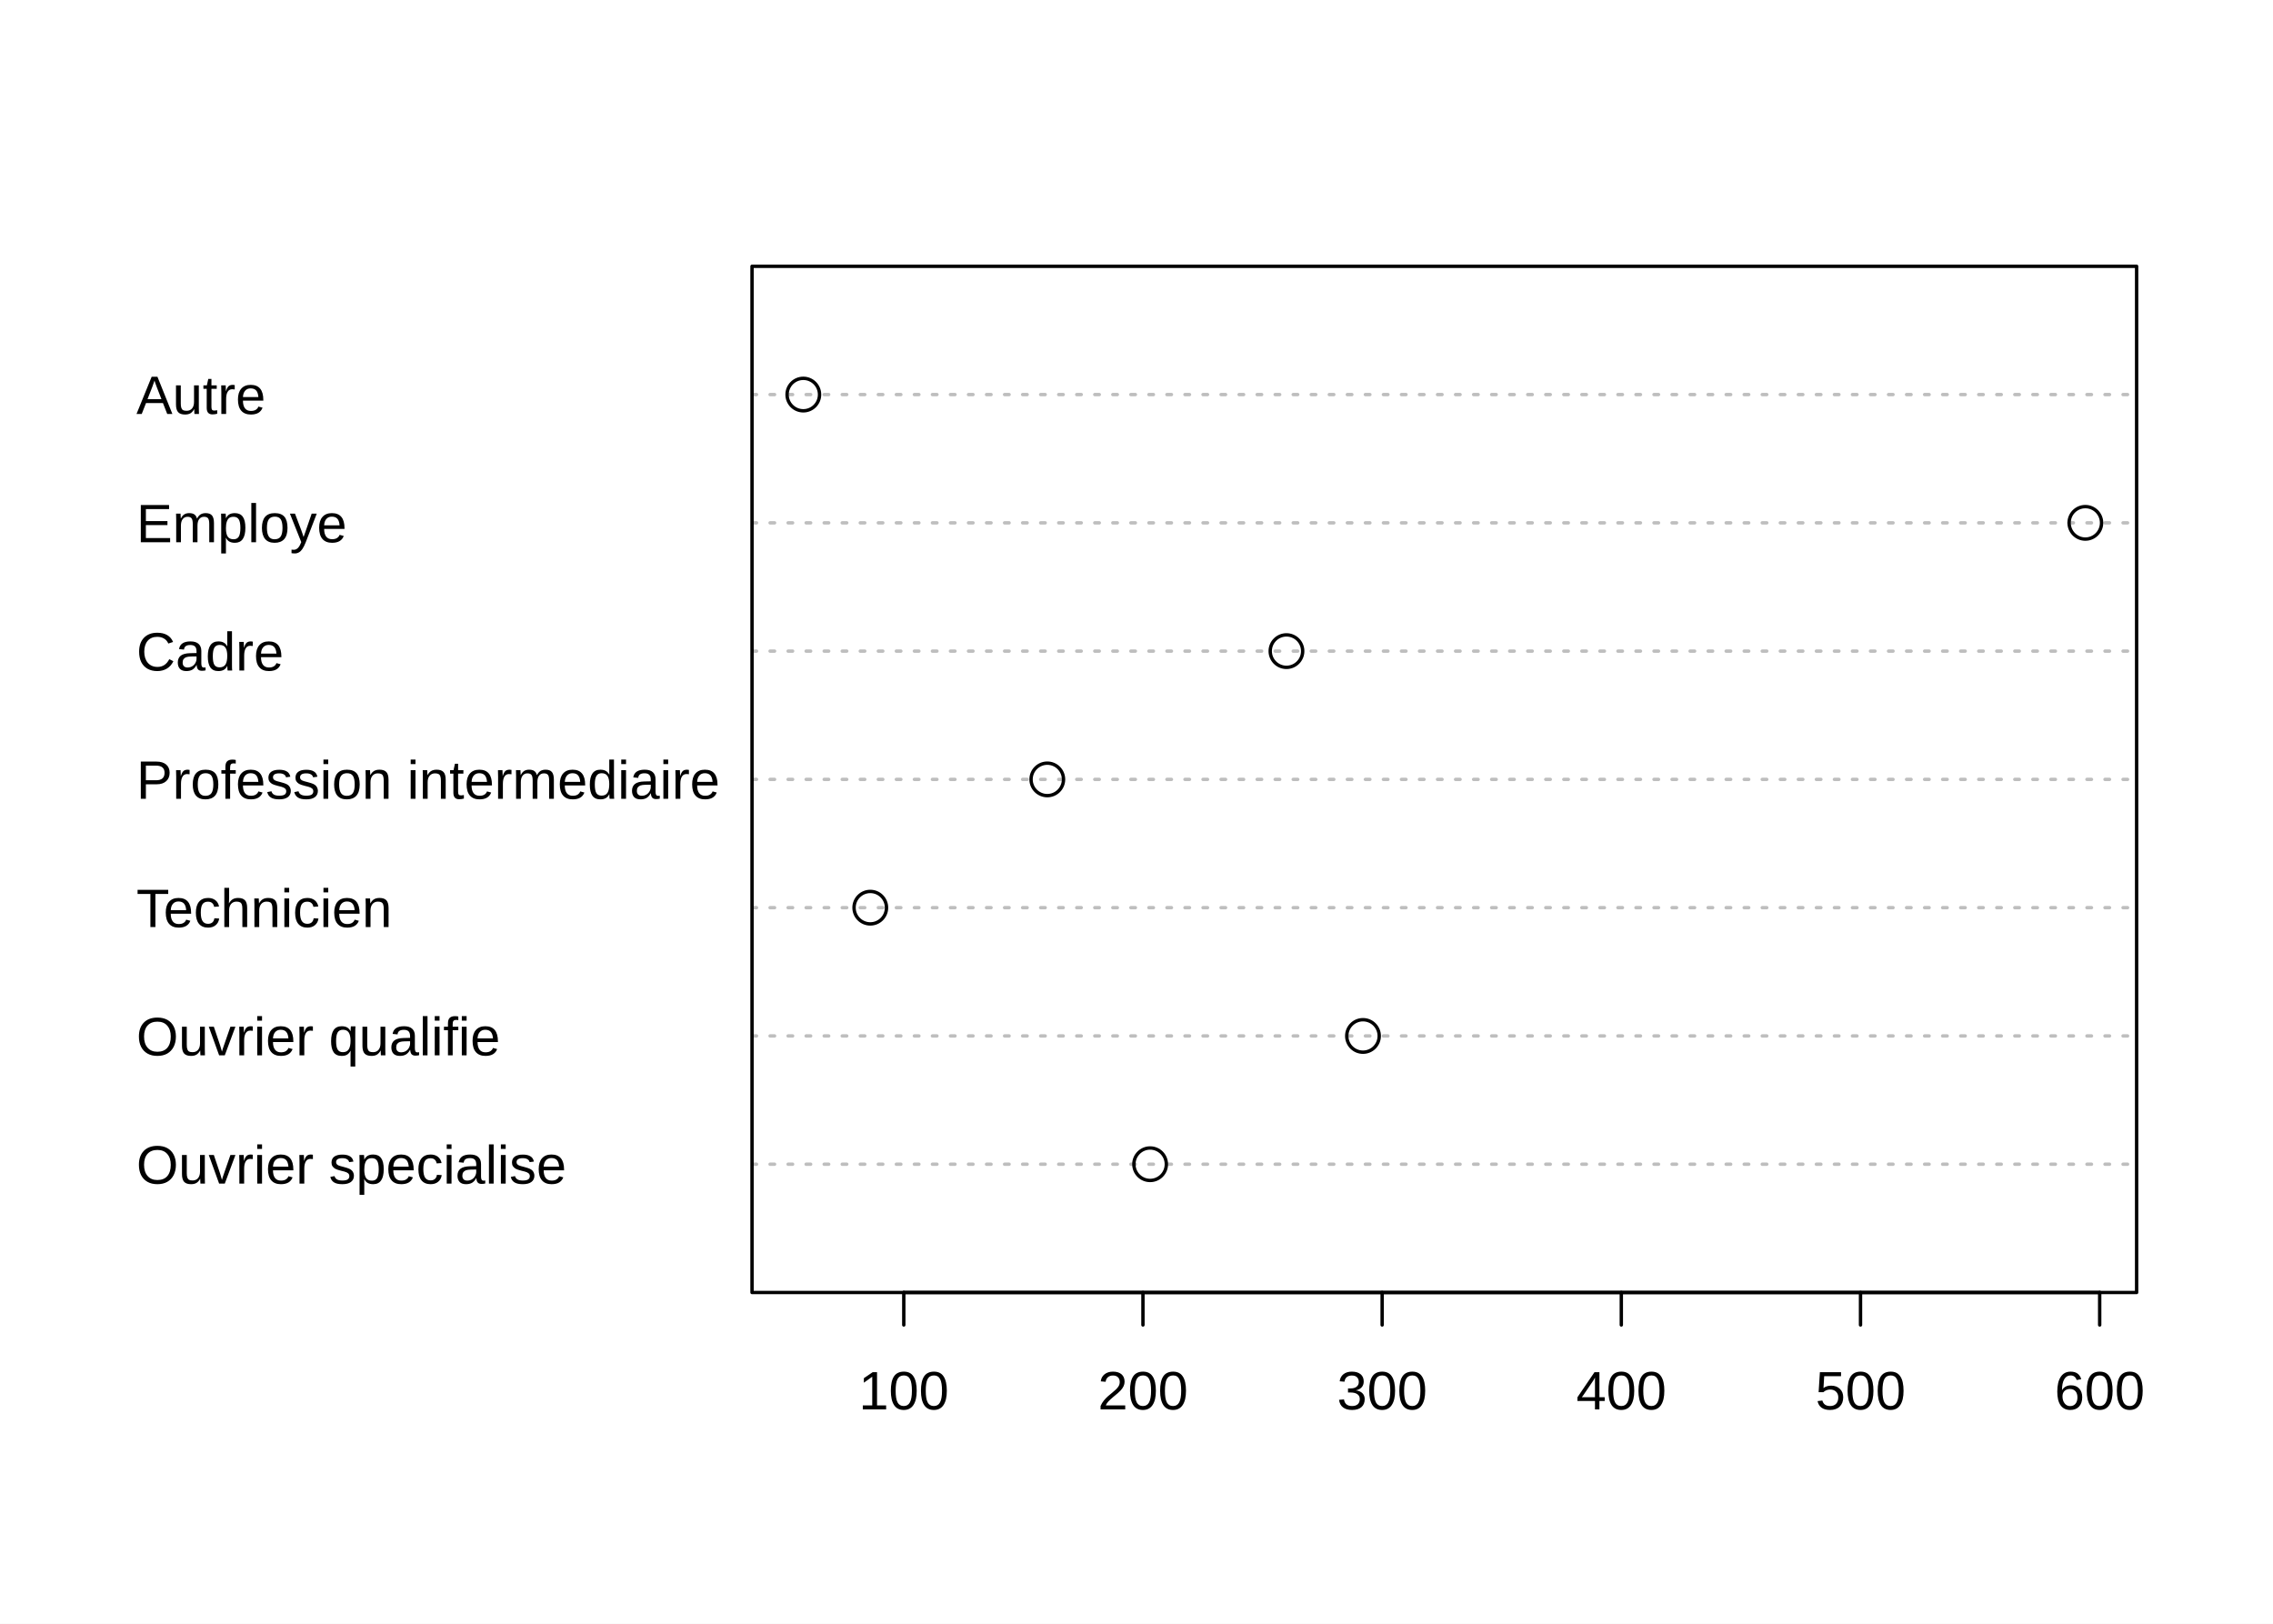
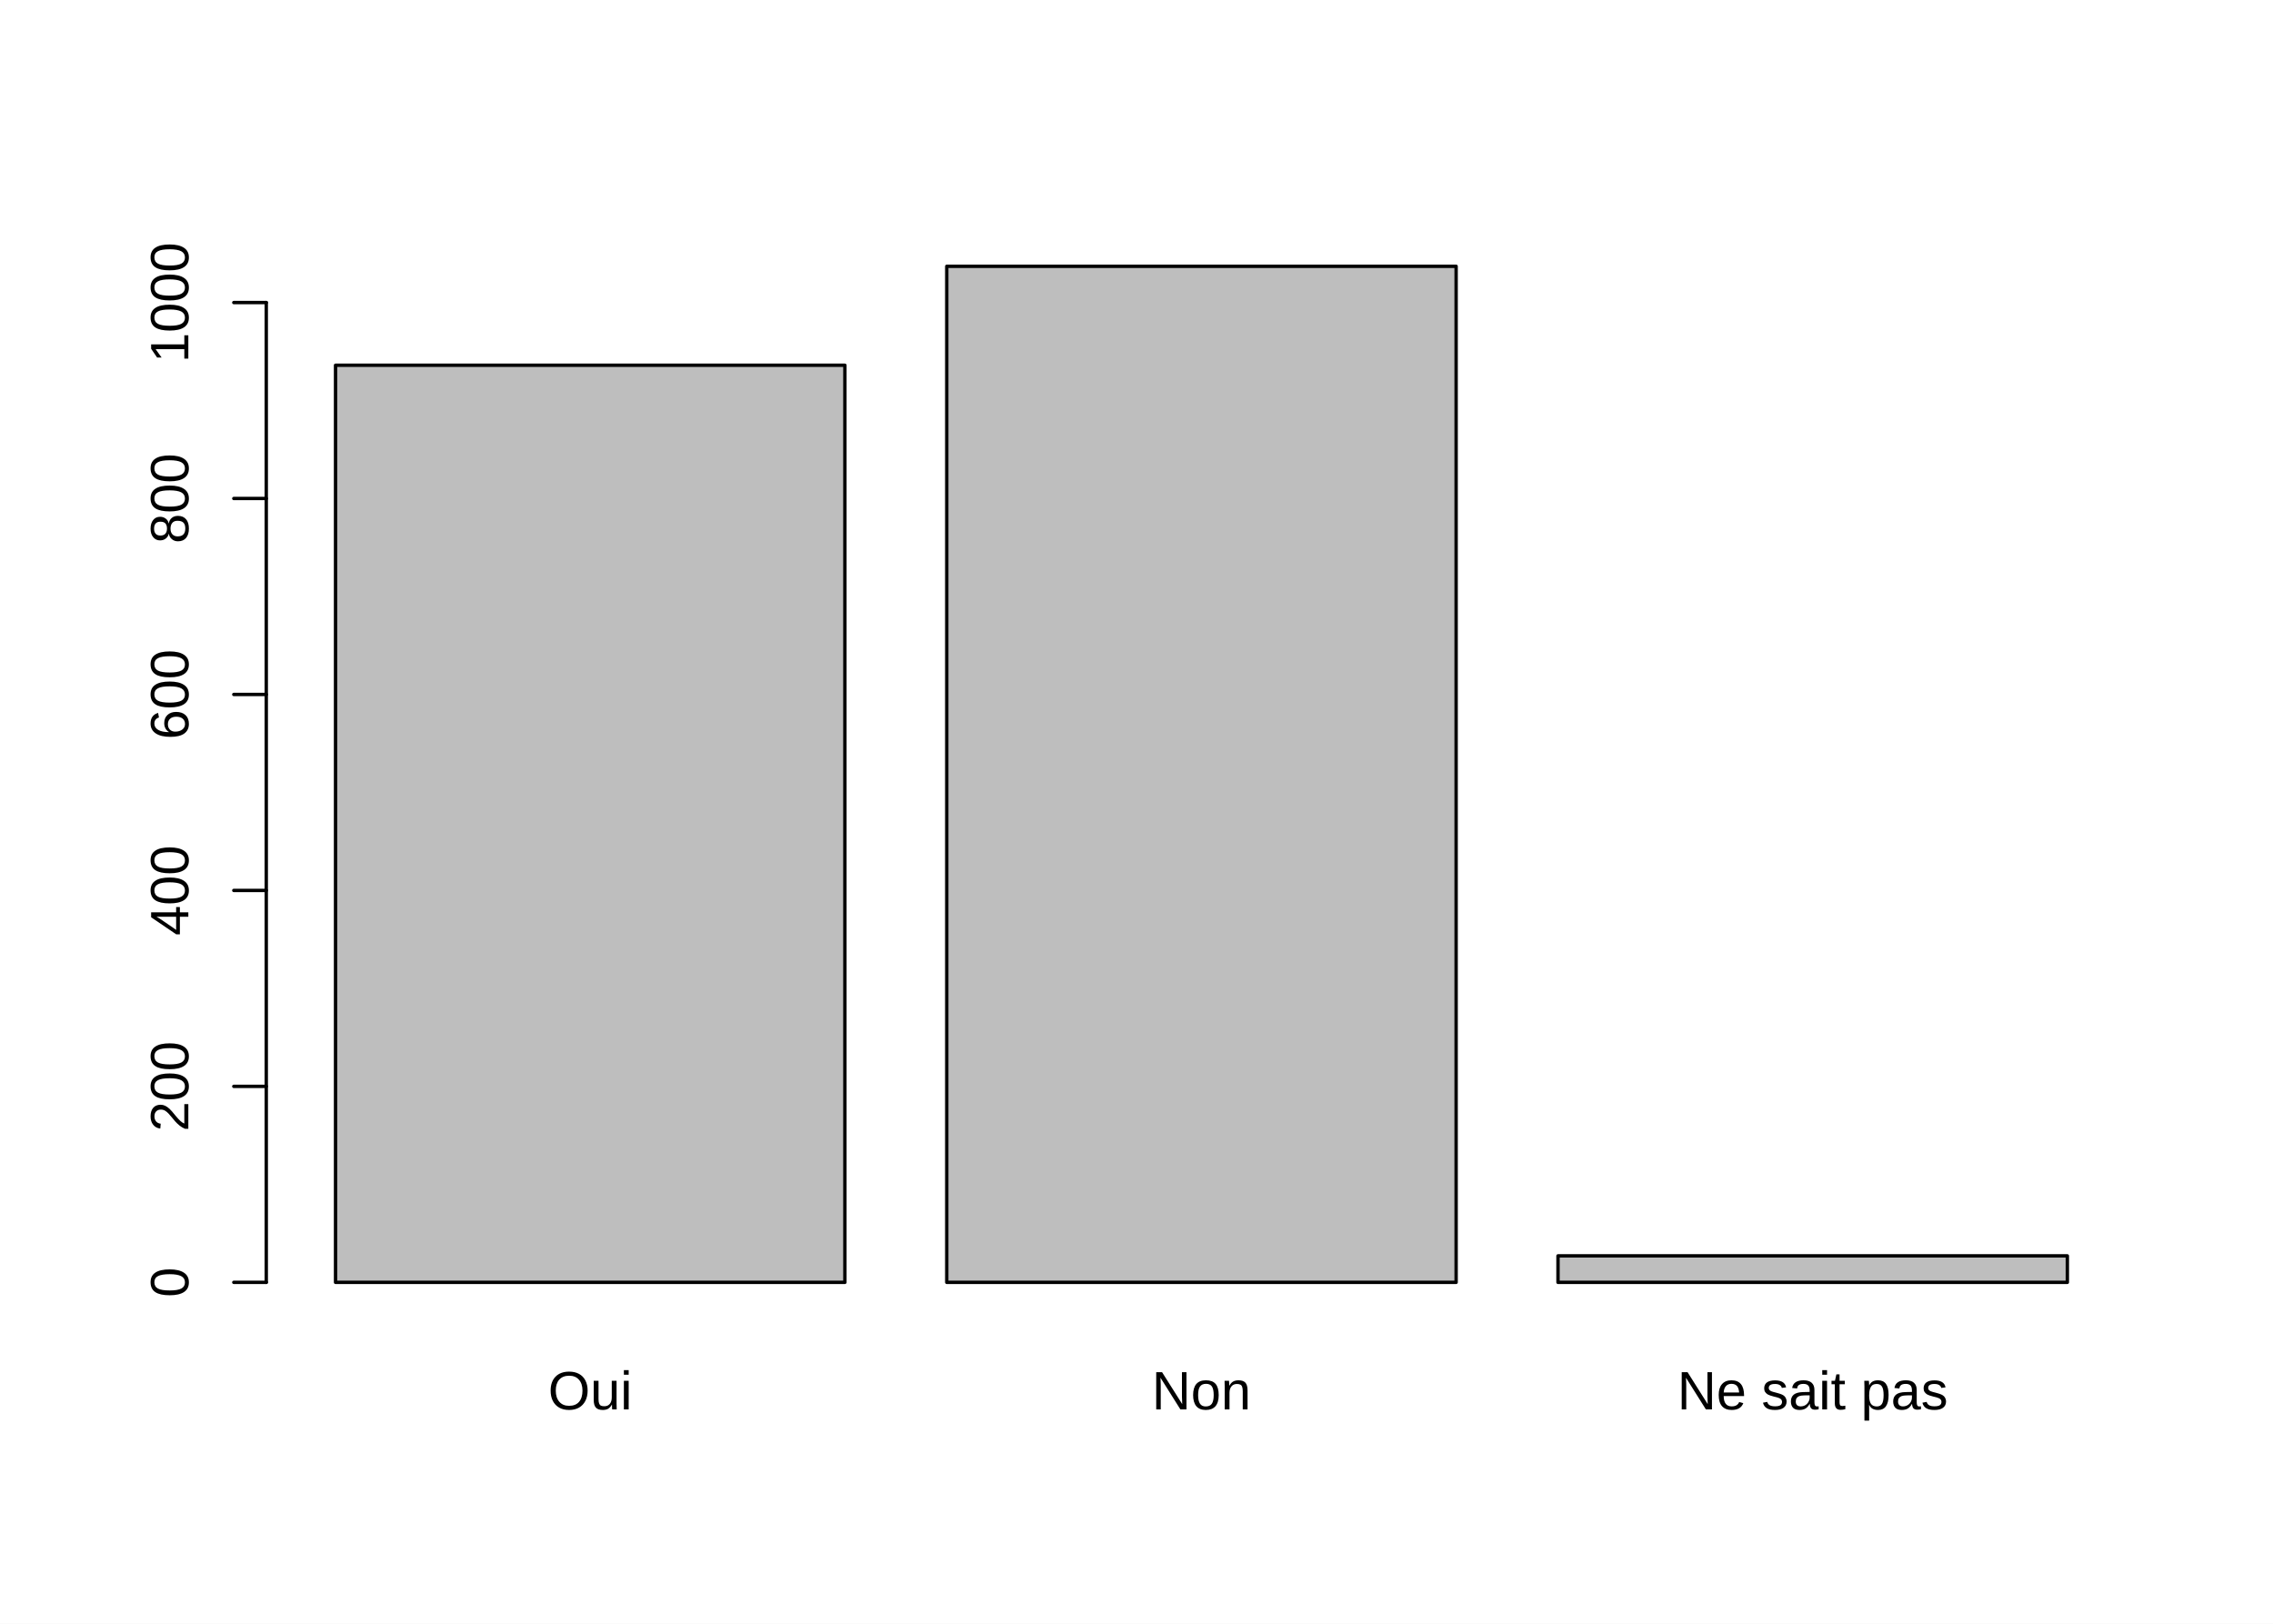
<svg xmlns="http://www.w3.org/2000/svg" viewBox="0 0 504.00 360.00">
  <defs>
    <style type="text/css">
    line, polyline, path, rect, circle {
      fill: none;
      stroke: #000000;
      stroke-linecap: round;
      stroke-linejoin: round;
      stroke-miterlimit: 10.00;
    }
  </style>
  </defs>
  <rect width="100%" height="100%" style="stroke: none; fill: #FFFFFF;" />
-   <text x="30.24" y="262.42" style="font-size: 12.00px; font-family: Arial;" textLength="95.37px" lengthAdjust="spacingAndGlyphs">Ouvrier specialise</text>
-   <text x="30.24" y="233.98" style="font-size: 12.00px; font-family: Arial;" textLength="80.70px" lengthAdjust="spacingAndGlyphs">Ouvrier qualifie</text>
-   <text x="30.24" y="205.54" style="font-size: 12.00px; font-family: Arial;" textLength="58.03px" lengthAdjust="spacingAndGlyphs">Technicien</text>
-   <text x="30.24" y="177.10" style="font-size: 12.00px; font-family: Arial;" textLength="129.39px" lengthAdjust="spacingAndGlyphs">Profession intermediaire</text>
-   <text x="30.24" y="148.66" style="font-size: 12.00px; font-family: Arial;" textLength="32.68px" lengthAdjust="spacingAndGlyphs">Cadre</text>
-   <text x="30.24" y="120.22" style="font-size: 12.00px; font-family: Arial;" textLength="46.69px" lengthAdjust="spacingAndGlyphs">Employe</text>
-   <text x="30.24" y="91.78" style="font-size: 12.00px; font-family: Arial;" textLength="28.68px" lengthAdjust="spacingAndGlyphs">Autre</text>
-   <defs>
-     <clipPath id="cpMTY2Ljc1Mnw0NzMuNzZ8Mjg2LjU2fDU5LjA0">
-       <rect x="166.75" y="59.04" width="307.01" height="227.52" />
-     </clipPath>
-   </defs>
-   <line x1="166.75" y1="258.12" x2="473.76" y2="258.12" style="stroke-width: 0.75; stroke: #BEBEBE; stroke-dasharray: 1.00,3.00;" clip-path="url(#cpMTY2Ljc1Mnw0NzMuNzZ8Mjg2LjU2fDU5LjA0)" />
-   <line x1="166.75" y1="229.68" x2="473.76" y2="229.68" style="stroke-width: 0.75; stroke: #BEBEBE; stroke-dasharray: 1.00,3.00;" clip-path="url(#cpMTY2Ljc1Mnw0NzMuNzZ8Mjg2LjU2fDU5LjA0)" />
-   <line x1="166.75" y1="201.24" x2="473.76" y2="201.24" style="stroke-width: 0.75; stroke: #BEBEBE; stroke-dasharray: 1.00,3.00;" clip-path="url(#cpMTY2Ljc1Mnw0NzMuNzZ8Mjg2LjU2fDU5LjA0)" />
-   <line x1="166.75" y1="172.80" x2="473.76" y2="172.80" style="stroke-width: 0.75; stroke: #BEBEBE; stroke-dasharray: 1.00,3.00;" clip-path="url(#cpMTY2Ljc1Mnw0NzMuNzZ8Mjg2LjU2fDU5LjA0)" />
-   <line x1="166.75" y1="144.36" x2="473.76" y2="144.36" style="stroke-width: 0.75; stroke: #BEBEBE; stroke-dasharray: 1.00,3.00;" clip-path="url(#cpMTY2Ljc1Mnw0NzMuNzZ8Mjg2LjU2fDU5LjA0)" />
-   <line x1="166.75" y1="115.92" x2="473.76" y2="115.92" style="stroke-width: 0.75; stroke: #BEBEBE; stroke-dasharray: 1.00,3.00;" clip-path="url(#cpMTY2Ljc1Mnw0NzMuNzZ8Mjg2LjU2fDU5LjA0)" />
-   <line x1="166.75" y1="87.48" x2="473.76" y2="87.48" style="stroke-width: 0.75; stroke: #BEBEBE; stroke-dasharray: 1.00,3.00;" clip-path="url(#cpMTY2Ljc1Mnw0NzMuNzZ8Mjg2LjU2fDU5LjA0)" />
-   <circle cx="255.02" cy="258.12" r="2.70pt" style="stroke-width: 0.75;" clip-path="url(#cpMTY2Ljc1Mnw0NzMuNzZ8Mjg2LjU2fDU5LjA0)" />
-   <circle cx="302.22" cy="229.68" r="2.70pt" style="stroke-width: 0.75;" clip-path="url(#cpMTY2Ljc1Mnw0NzMuNzZ8Mjg2LjU2fDU5LjA0)" />
-   <circle cx="192.97" cy="201.24" r="2.70pt" style="stroke-width: 0.75;" clip-path="url(#cpMTY2Ljc1Mnw0NzMuNzZ8Mjg2LjU2fDU5LjA0)" />
-   <circle cx="232.22" cy="172.80" r="2.70pt" style="stroke-width: 0.75;" clip-path="url(#cpMTY2Ljc1Mnw0NzMuNzZ8Mjg2LjU2fDU5LjA0)" />
-   <circle cx="285.25" cy="144.36" r="2.70pt" style="stroke-width: 0.75;" clip-path="url(#cpMTY2Ljc1Mnw0NzMuNzZ8Mjg2LjU2fDU5LjA0)" />
-   <circle cx="462.39" cy="115.92" r="2.70pt" style="stroke-width: 0.75;" clip-path="url(#cpMTY2Ljc1Mnw0NzMuNzZ8Mjg2LjU2fDU5LjA0)" />
-   <circle cx="178.12" cy="87.48" r="2.70pt" style="stroke-width: 0.75;" clip-path="url(#cpMTY2Ljc1Mnw0NzMuNzZ8Mjg2LjU2fDU5LjA0)" />
-   <defs>
-     <clipPath id="cpMHw1MDR8MzYwfDA=">
-       <rect x="0.00" y="0.00" width="504.00" height="360.00" />
-     </clipPath>
-   </defs>
-   <line x1="200.40" y1="286.56" x2="465.57" y2="286.56" style="stroke-width: 0.75;" clip-path="url(#cpMHw1MDR8MzYwfDA=)" />
-   <line x1="200.40" y1="286.56" x2="200.40" y2="293.76" style="stroke-width: 0.75;" clip-path="url(#cpMHw1MDR8MzYwfDA=)" />
-   <line x1="253.43" y1="286.56" x2="253.43" y2="293.76" style="stroke-width: 0.75;" clip-path="url(#cpMHw1MDR8MzYwfDA=)" />
-   <line x1="306.47" y1="286.56" x2="306.47" y2="293.76" style="stroke-width: 0.75;" clip-path="url(#cpMHw1MDR8MzYwfDA=)" />
-   <line x1="359.50" y1="286.56" x2="359.50" y2="293.76" style="stroke-width: 0.75;" clip-path="url(#cpMHw1MDR8MzYwfDA=)" />
-   <line x1="412.54" y1="286.56" x2="412.54" y2="293.76" style="stroke-width: 0.75;" clip-path="url(#cpMHw1MDR8MzYwfDA=)" />
-   <line x1="465.57" y1="286.56" x2="465.57" y2="293.76" style="stroke-width: 0.75;" clip-path="url(#cpMHw1MDR8MzYwfDA=)" />
-   <g clip-path="url(#cpMHw1MDR8MzYwfDA=)">
-     <text x="190.39" y="312.48" style="font-size: 12.00px; font-family: Arial;" textLength="20.02px" lengthAdjust="spacingAndGlyphs">100</text>
-   </g>
-   <g clip-path="url(#cpMHw1MDR8MzYwfDA=)">
-     <text x="243.42" y="312.48" style="font-size: 12.00px; font-family: Arial;" textLength="20.02px" lengthAdjust="spacingAndGlyphs">200</text>
-   </g>
-   <g clip-path="url(#cpMHw1MDR8MzYwfDA=)">
-     <text x="296.46" y="312.48" style="font-size: 12.00px; font-family: Arial;" textLength="20.02px" lengthAdjust="spacingAndGlyphs">300</text>
-   </g>
-   <g clip-path="url(#cpMHw1MDR8MzYwfDA=)">
-     <text x="349.49" y="312.48" style="font-size: 12.00px; font-family: Arial;" textLength="20.02px" lengthAdjust="spacingAndGlyphs">400</text>
-   </g>
-   <g clip-path="url(#cpMHw1MDR8MzYwfDA=)">
-     <text x="402.53" y="312.48" style="font-size: 12.00px; font-family: Arial;" textLength="20.02px" lengthAdjust="spacingAndGlyphs">500</text>
-   </g>
-   <g clip-path="url(#cpMHw1MDR8MzYwfDA=)">
-     <text x="455.56" y="312.48" style="font-size: 12.00px; font-family: Arial;" textLength="20.02px" lengthAdjust="spacingAndGlyphs">600</text>
-   </g>
-   <polyline points="166.75,286.56 473.76,286.56 473.76,59.04 166.75,59.04 166.75,286.56 " style="stroke-width: 0.75;" clip-path="url(#cpMHw1MDR8MzYwfDA=)" />
+   <rect x="74.40" y="80.98" width="112.94" height="203.33" style="stroke-width: 0.75; fill: #BEBEBE;" />
+   <rect x="209.93" y="59.04" width="112.94" height="225.27" style="stroke-width: 0.75; fill: #BEBEBE;" />
+   <rect x="345.46" y="278.44" width="112.94" height="5.87" style="stroke-width: 0.75; fill: #BEBEBE;" />
+   <text x="121.53" y="312.48" style="font-size: 12.00px; font-family: Arial;" textLength="18.67px" lengthAdjust="spacingAndGlyphs">Oui</text>
+   <text x="255.39" y="312.48" style="font-size: 12.00px; font-family: Arial;" textLength="22.01px" lengthAdjust="spacingAndGlyphs">Non</text>
+   <text x="371.91" y="312.48" style="font-size: 12.00px; font-family: Arial;" textLength="60.03px" lengthAdjust="spacingAndGlyphs">Ne sait pas</text>
+   <line x1="59.04" y1="284.31" x2="59.04" y2="67.08" style="stroke-width: 0.75;" />
+   <line x1="59.04" y1="284.31" x2="51.84" y2="284.31" style="stroke-width: 0.75;" />
+   <line x1="59.04" y1="240.86" x2="51.84" y2="240.86" style="stroke-width: 0.75;" />
+   <line x1="59.04" y1="197.42" x2="51.84" y2="197.42" style="stroke-width: 0.75;" />
+   <line x1="59.04" y1="153.97" x2="51.84" y2="153.97" style="stroke-width: 0.75;" />
+   <line x1="59.04" y1="110.52" x2="51.84" y2="110.52" style="stroke-width: 0.75;" />
+   <line x1="59.04" y1="67.08" x2="51.84" y2="67.08" style="stroke-width: 0.75;" />
+   <text transform="translate(41.76,287.64) rotate(-90)" style="font-size: 12.00px; font-family: Arial;" textLength="6.67px" lengthAdjust="spacingAndGlyphs">0</text>
+   <text transform="translate(41.76,250.87) rotate(-90)" style="font-size: 12.00px; font-family: Arial;" textLength="20.02px" lengthAdjust="spacingAndGlyphs">200</text>
+   <text transform="translate(41.76,207.43) rotate(-90)" style="font-size: 12.00px; font-family: Arial;" textLength="20.02px" lengthAdjust="spacingAndGlyphs">400</text>
+   <text transform="translate(41.76,163.98) rotate(-90)" style="font-size: 12.00px; font-family: Arial;" textLength="20.02px" lengthAdjust="spacingAndGlyphs">600</text>
+   <text transform="translate(41.76,120.53) rotate(-90)" style="font-size: 12.00px; font-family: Arial;" textLength="20.02px" lengthAdjust="spacingAndGlyphs">800</text>
+   <text transform="translate(41.76,80.43) rotate(-90)" style="font-size: 12.00px; font-family: Arial;" textLength="26.70px" lengthAdjust="spacingAndGlyphs">1000</text>
</svg>
